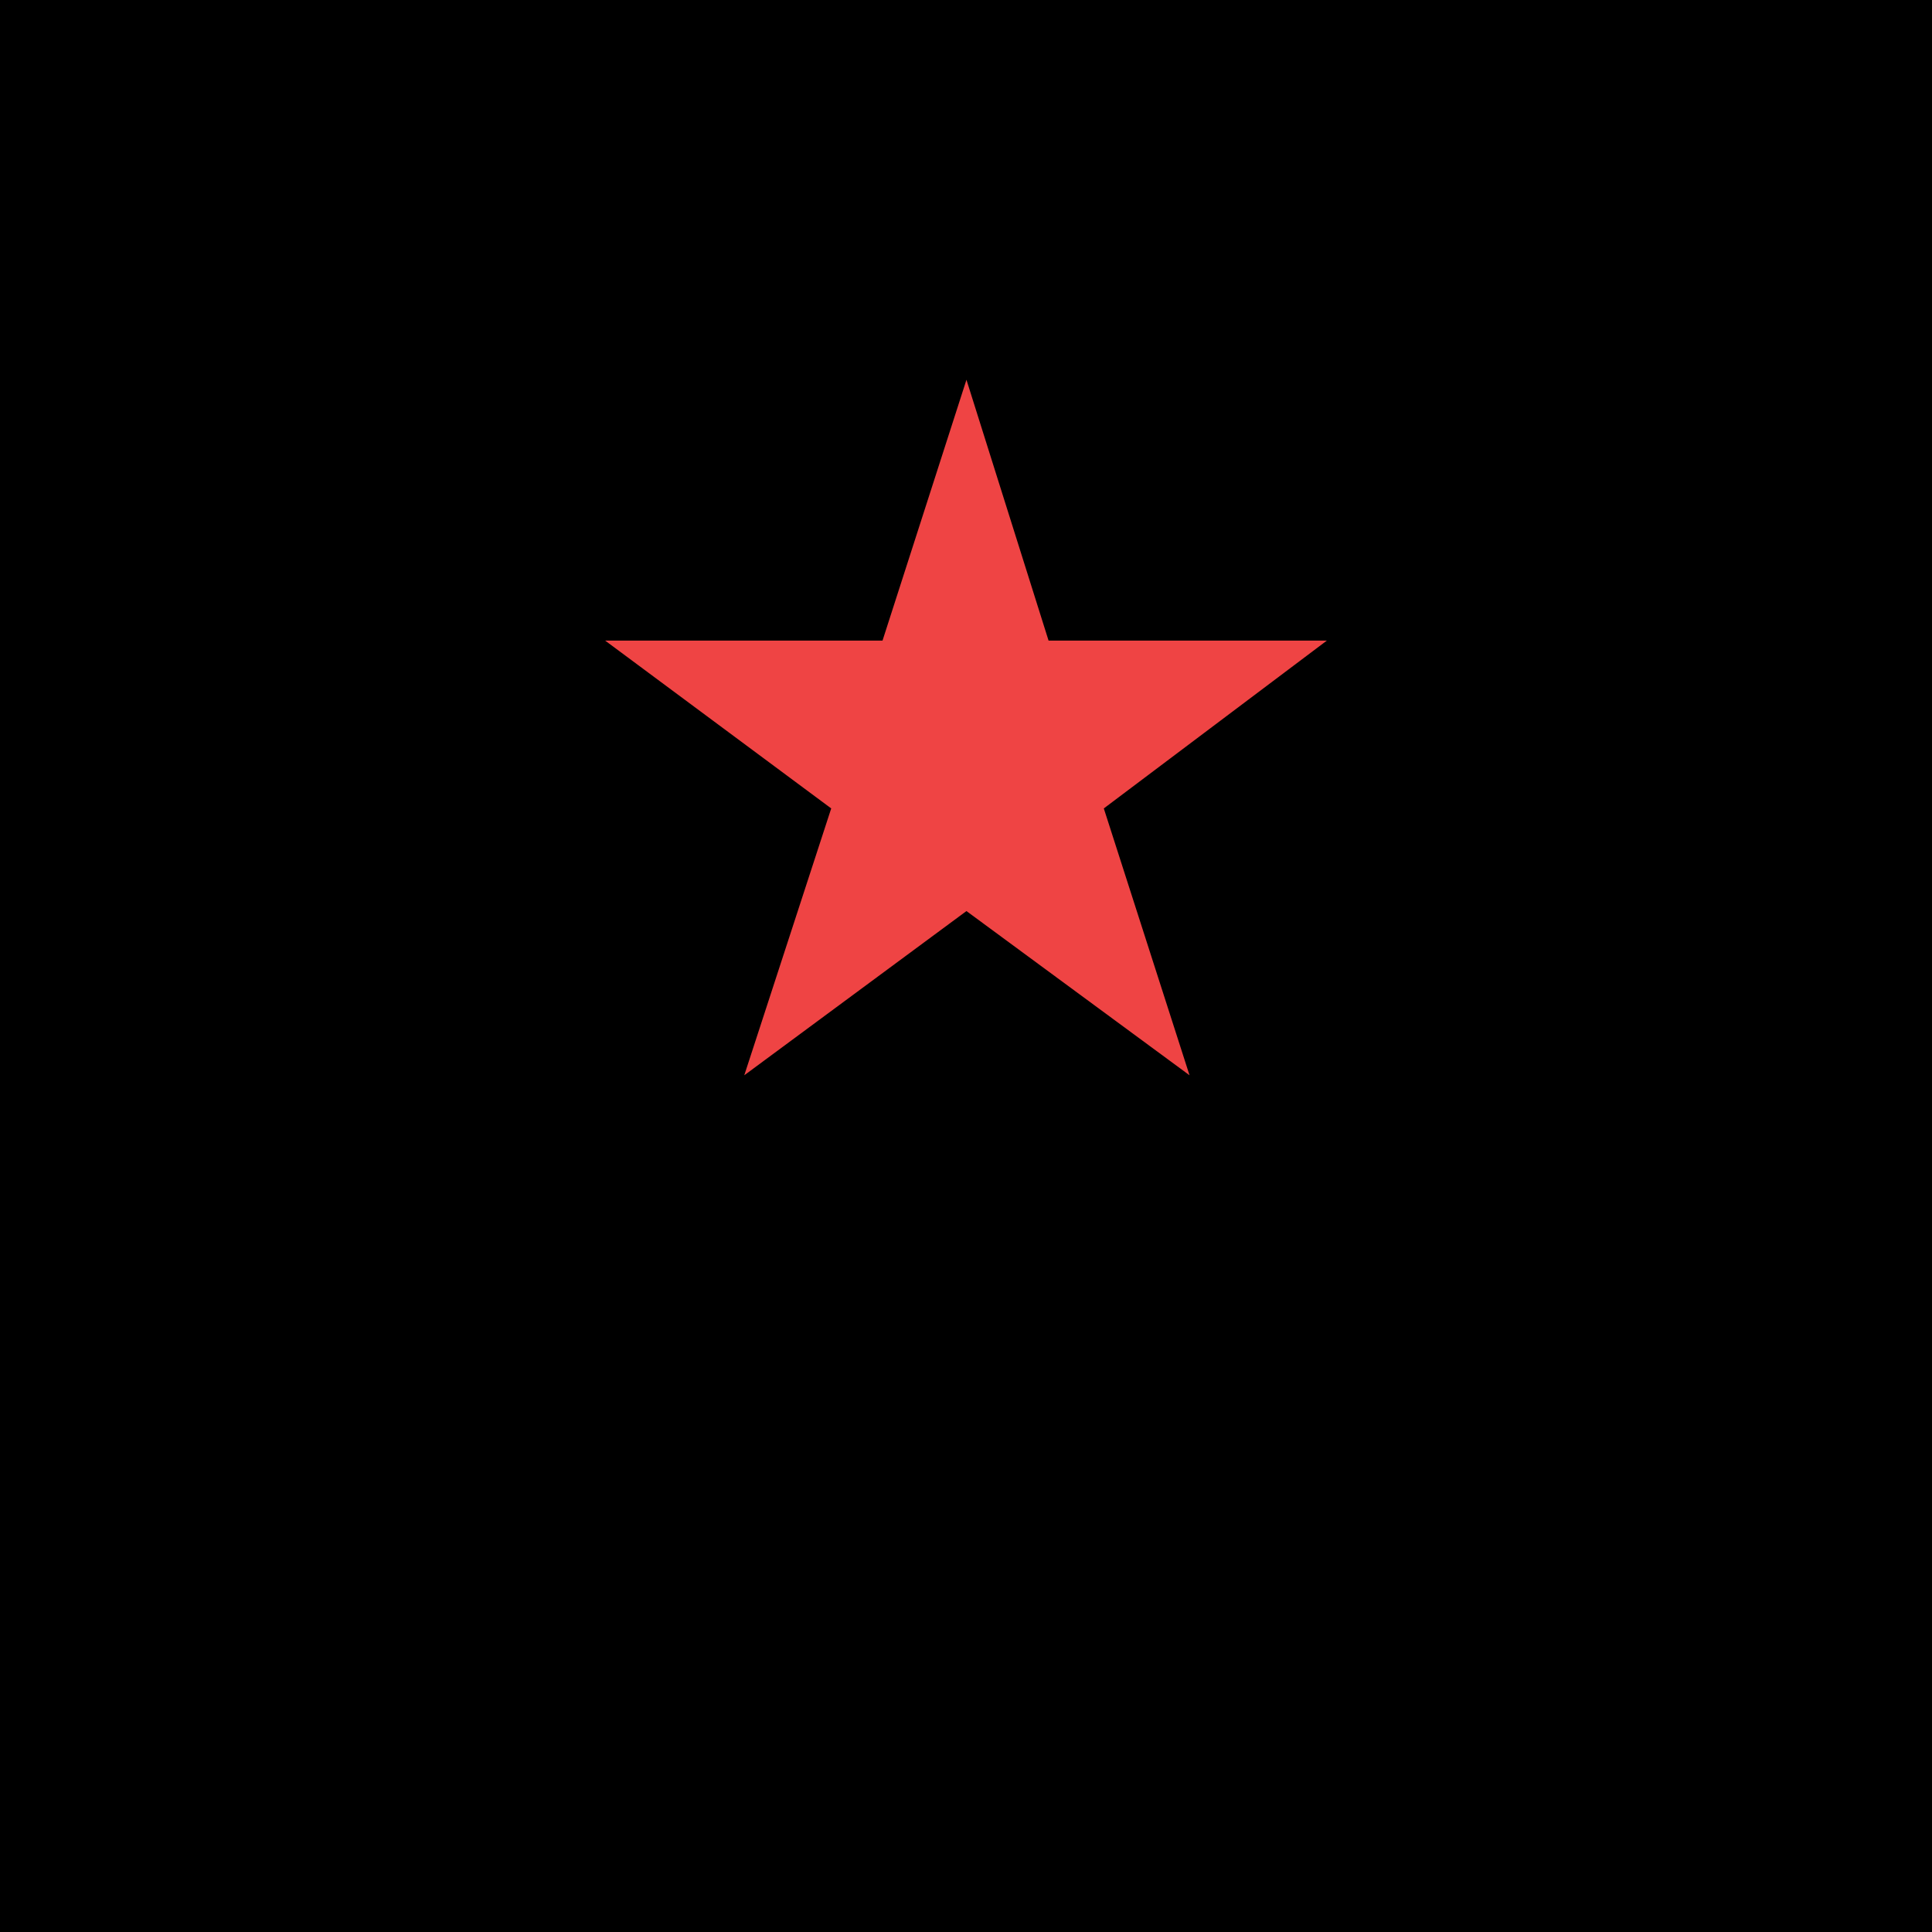
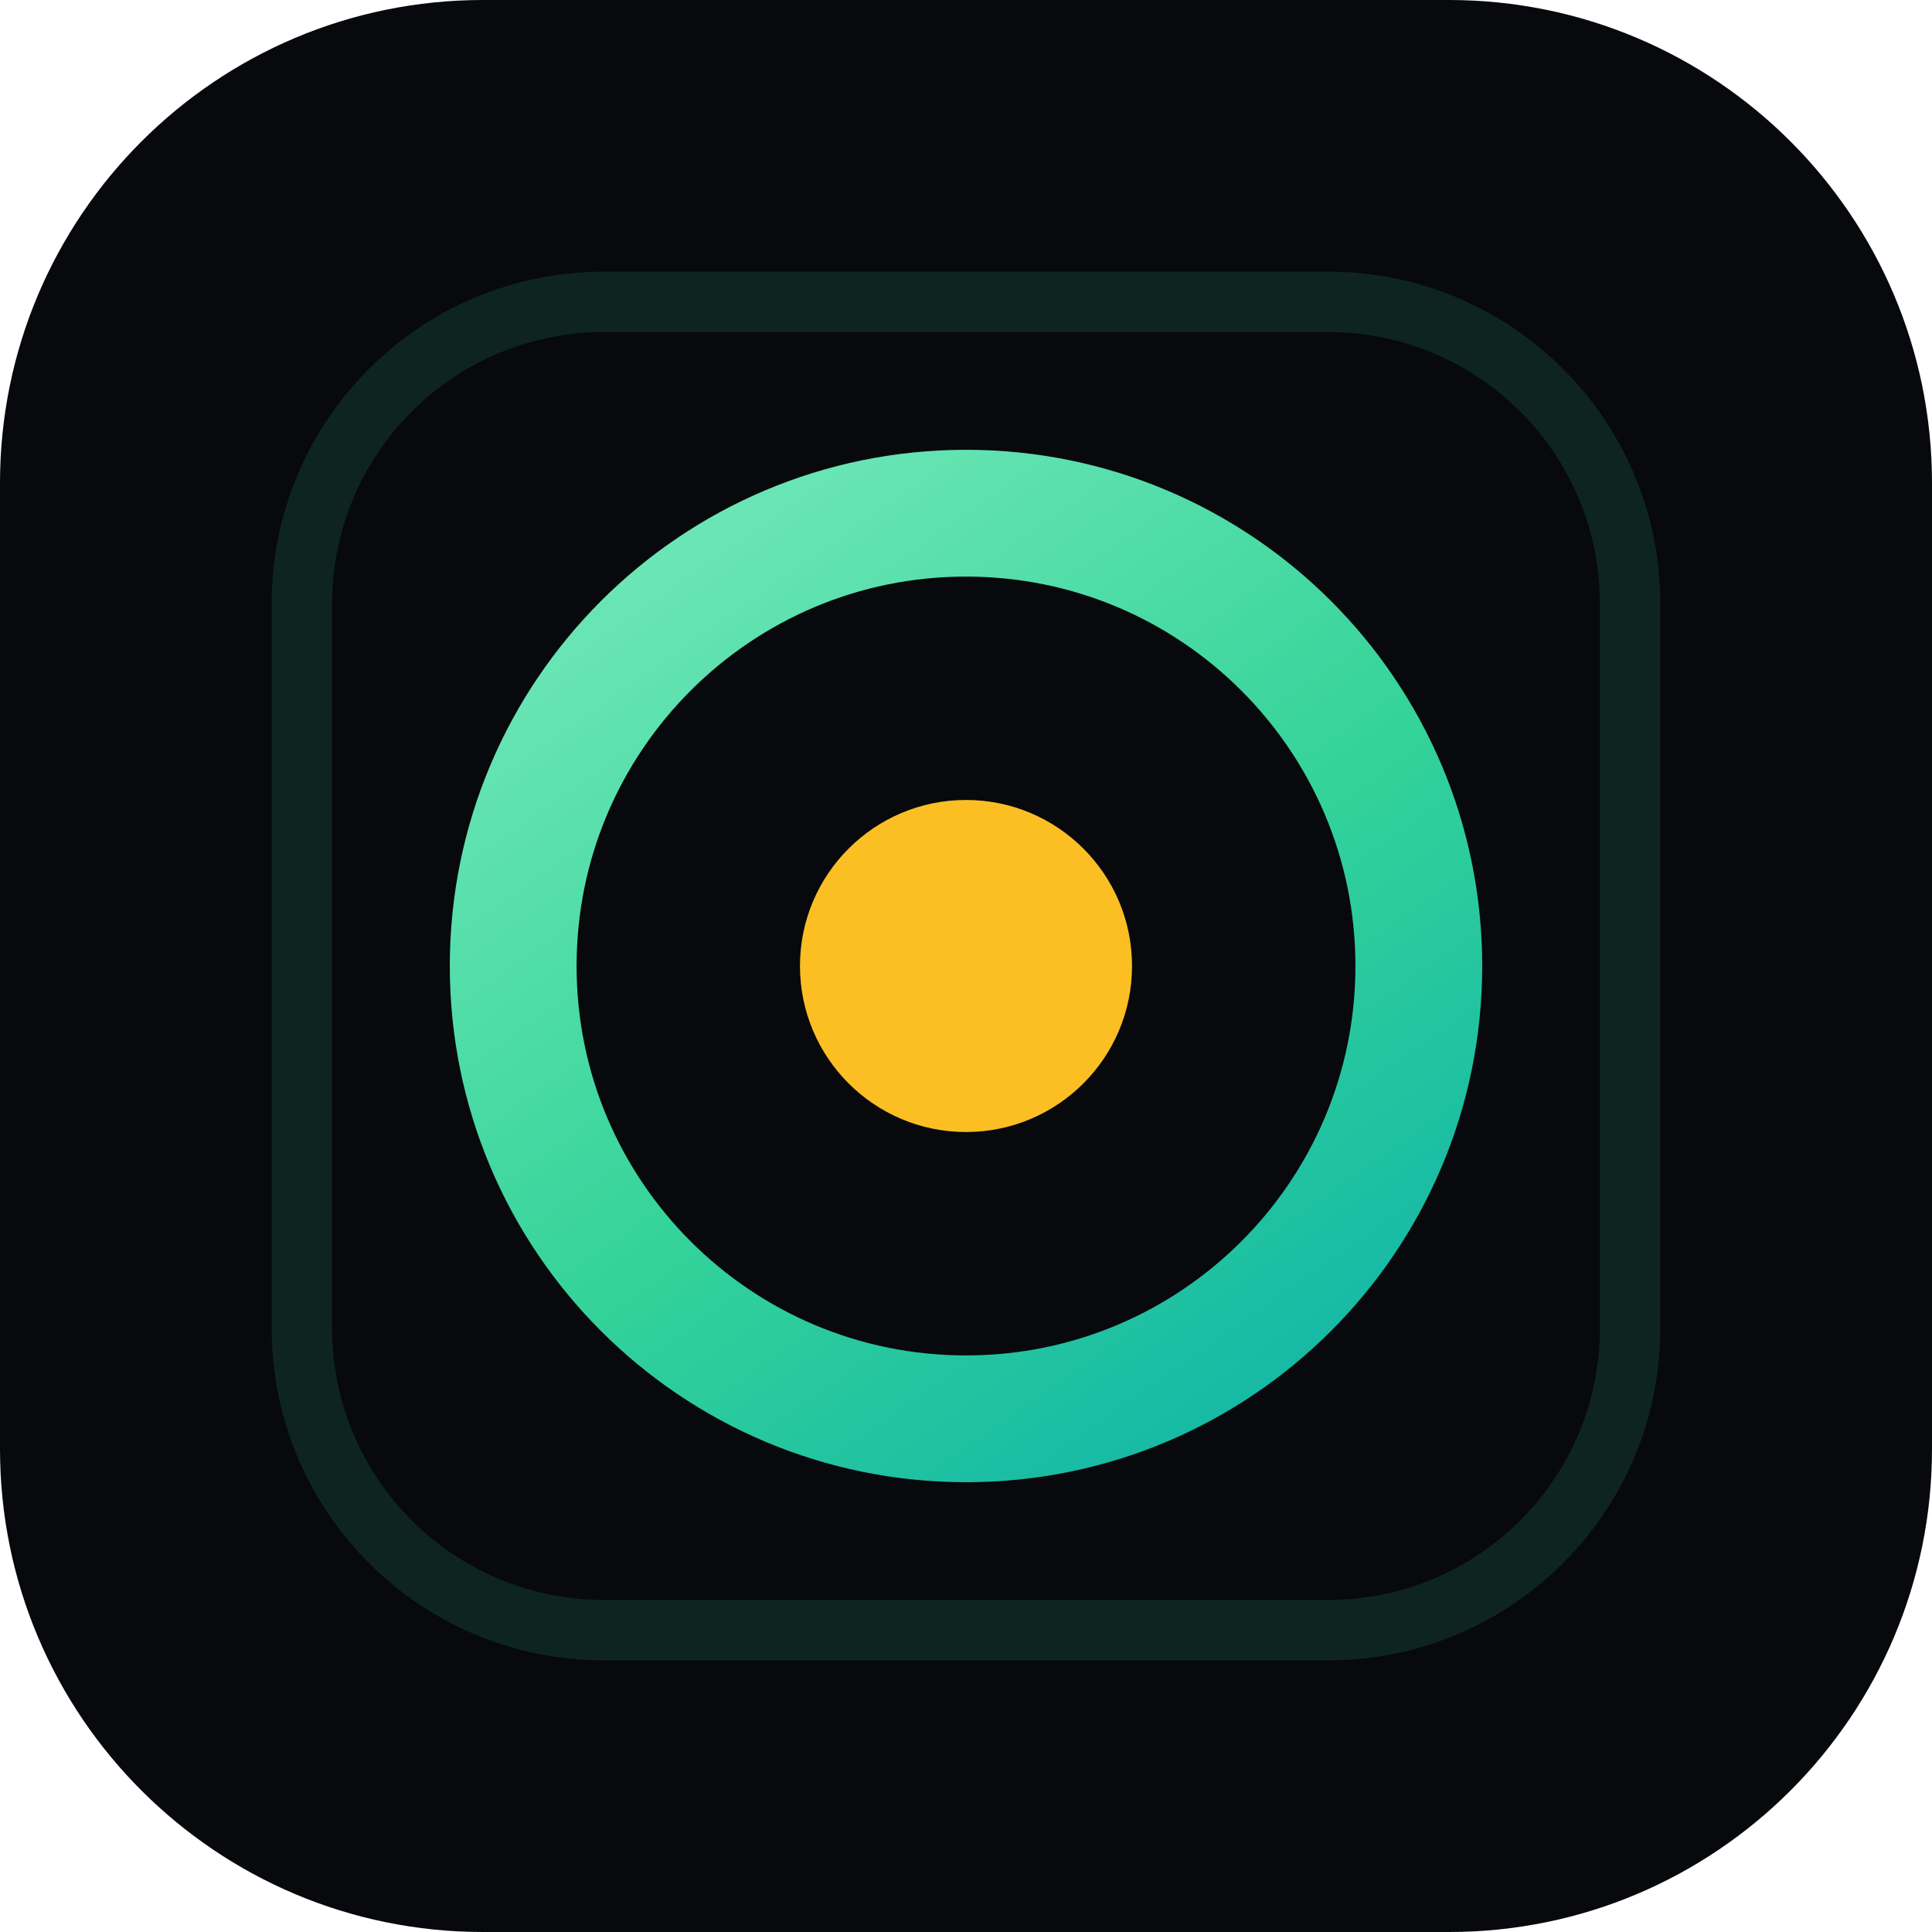
- <svg xmlns="http://www.w3.org/2000/svg" viewBox="0 0 100 100">
-   <rect width="100" height="100" fill="#000000" />
-   <text x="50" y="55" font-size="50" text-anchor="middle" fill="#ef4444">★</text>
+ <svg xmlns="http://www.w3.org/2000/svg" viewBox="0 0 32 32">
+   <defs>
+     <linearGradient id="ring" x1="15%" y1="0%" x2="85%" y2="100%">
+       <stop offset="0%" stop-color="#6ee7b7" />
+       <stop offset="55%" stop-color="#34d399" />
+       <stop offset="100%" stop-color="#14b8a6" />
+     </linearGradient>
+   </defs>
+   <rect width="32" height="32" rx="8" fill="#08090c" />
+   <rect x="5" y="5" width="22" height="22" rx="5" fill="none" stroke="rgba(52,211,153,0.14)" stroke-width="1" />
+   <circle cx="16" cy="16" r="7.5" fill="none" stroke="url(#ring)" stroke-width="2.1" />
+   <circle cx="16" cy="16" r="2.75" fill="#fbbf24" />
</svg>
